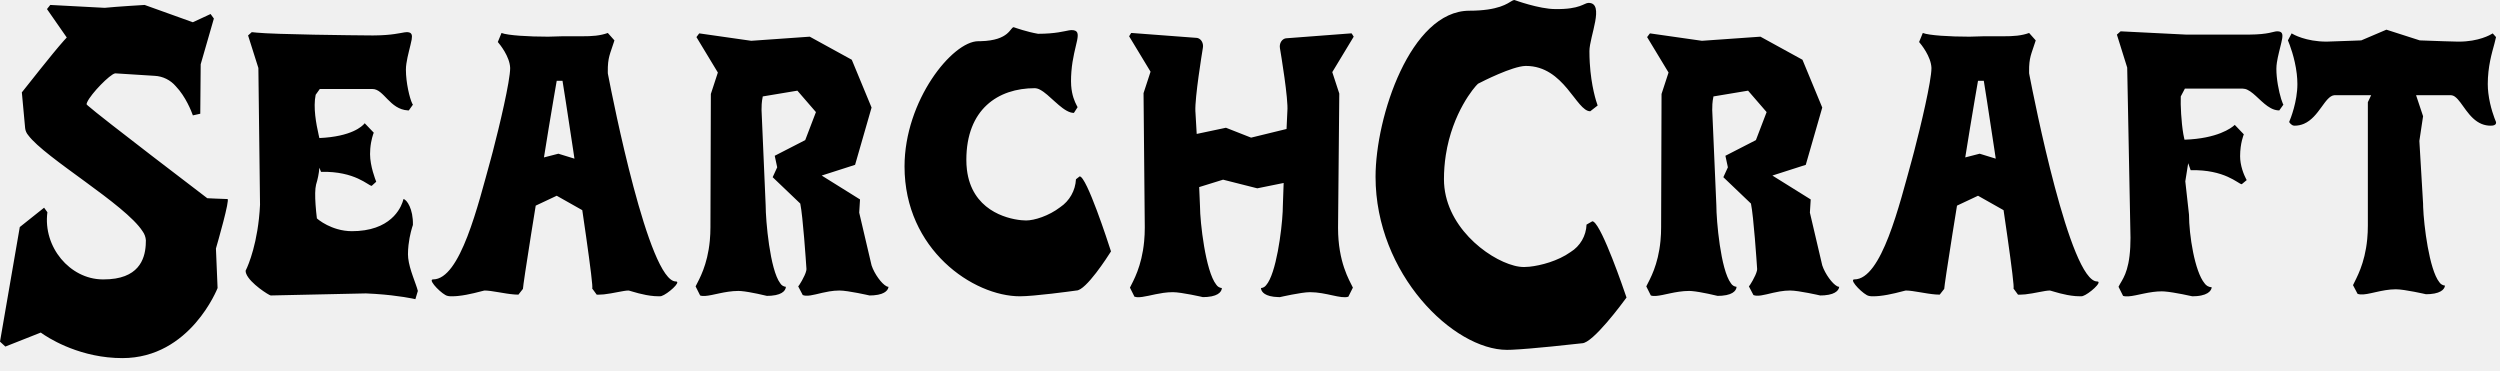
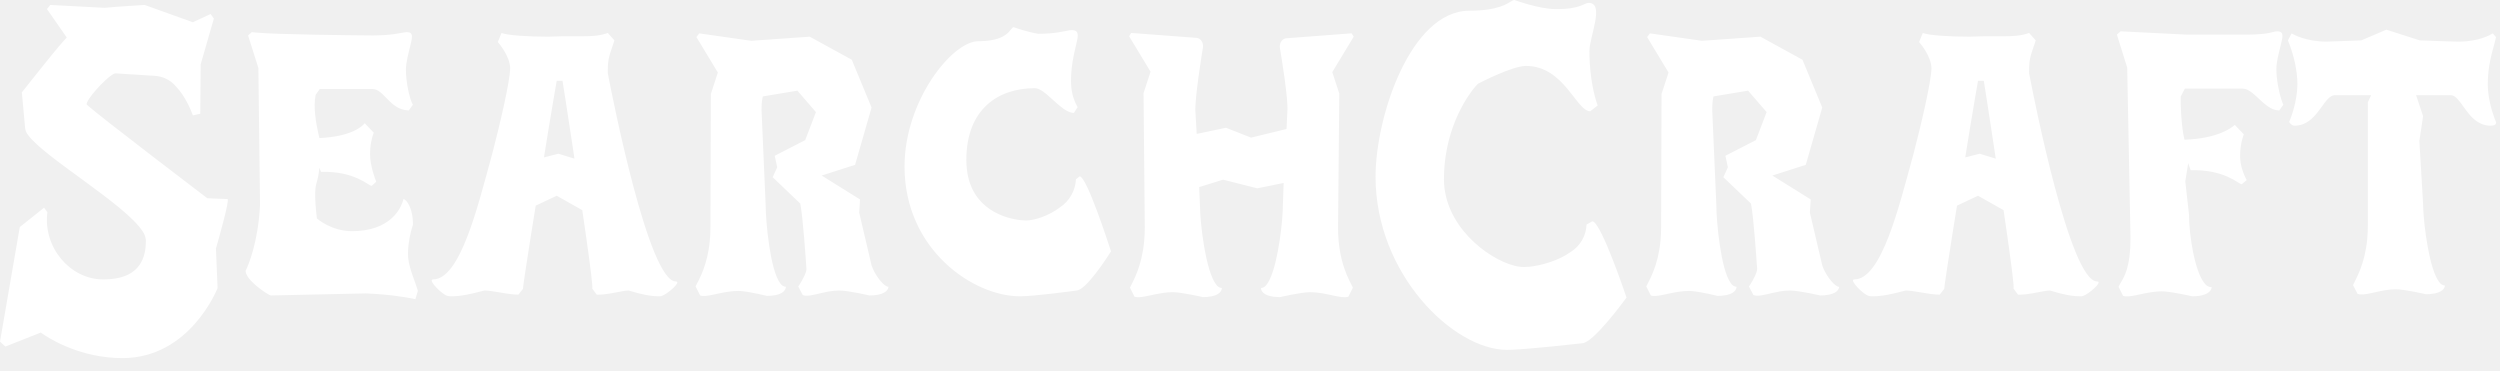
<svg xmlns="http://www.w3.org/2000/svg" viewBox="0 0 182 27">
-   <g style="color: white;" stroke-linecap="round" fill-rule="evenodd">
+   <g fill="white" stroke-linecap="round" fill-rule="evenodd">
    <path d="M 8.4 5.34 L 11.25 5.52 A 2.167 2.167 0 0 1 12.796 6.277 C 13.523 7.033 13.939 8.116 14.024 8.353 A 2.392 2.392 0 0 1 14.04 8.4 L 14.58 8.28 L 14.61 4.68 L 15.57 1.35 L 15.33 1.02 L 14.04 1.62 L 10.53 0.36 C 10.53 0.36 8.49 0.48 7.62 0.57 L 3.66 0.36 L 3.42 0.66 L 4.86 2.73 A 8.108 8.108 0 0 0 4.651 2.957 C 3.777 3.937 1.947 6.287 1.636 6.668 A 0.493 0.493 0 0 1 1.59 6.72 L 1.83 9.33 A 0.942 0.942 0 0 0 2.056 9.844 C 3.282 11.503 9.12 14.875 10.38 16.838 A 1.266 1.266 0 0 1 10.62 17.49 C 10.62 18.371 10.454 19.942 8.407 20.276 A 5.257 5.257 0 0 1 7.56 20.34 L 7.44 20.34 C 5.1 20.31 3.12 18 3.45 15.45 L 3.21 15.12 L 1.44 16.53 L 0 24.87 L 0.39 25.23 L 2.97 24.21 A 2.534 2.534 0 0 0 3.033 24.256 C 3.412 24.526 5.471 25.898 8.369 26.055 A 9.983 9.983 0 0 0 8.91 26.07 C 13.86 26.07 15.84 20.97 15.84 20.97 L 15.72 18.09 A 24.041 24.041 0 0 0 15.73 18.056 C 15.835 17.693 16.758 14.49 16.56 14.49 A 2.75 2.75 0 0 1 16.511 14.489 C 16.187 14.483 15.09 14.43 15.09 14.43 C 15.09 14.43 7.274 8.481 6.382 7.677 A 0.347 0.347 0 0 1 6.3 7.59 A 0.562 0.562 0 0 1 6.351 7.43 C 6.636 6.805 8.003 5.41 8.374 5.343 A 0.146 0.146 0 0 1 8.4 5.34 Z M 91.08 10.02 L 89.25 9.3 L 87.12 9.75 L 87.03 8.19 A 1.783 1.783 0 0 1 87.023 8.091 C 86.983 7.088 87.498 3.92 87.563 3.521 A 22.845 22.845 0 0 1 87.57 3.48 A 0.712 0.712 0 0 0 87.581 3.353 C 87.581 3.197 87.53 3.048 87.44 2.938 A 0.499 0.499 0 0 0 87.15 2.76 L 82.38 2.4 L 82.35 2.4 L 82.2 2.64 L 83.76 5.22 L 83.25 6.78 C 83.25 6.78 83.329 15.289 83.339 16.433 A 123.294 123.294 0 0 1 83.34 16.56 A 10.728 10.728 0 0 1 83.294 17.568 C 83.118 19.427 82.493 20.458 82.274 20.911 A 2.837 2.837 0 0 0 82.26 20.94 L 82.59 21.6 A 0.761 0.761 0 0 0 82.765 21.634 C 83.216 21.673 83.911 21.431 84.695 21.321 A 4.966 4.966 0 0 1 85.38 21.27 C 86.01 21.27 87.57 21.63 87.57 21.63 A 3.952 3.952 0 0 0 87.881 21.618 C 88.85 21.542 88.95 21.107 88.95 20.97 A 0.543 0.543 0 0 1 88.544 20.724 C 87.761 19.748 87.36 16.142 87.36 15.03 L 87.3 13.62 L 89.04 13.08 L 91.53 13.71 L 93.45 13.32 L 93.39 15.03 A 7.761 7.761 0 0 1 93.38 15.393 C 93.313 16.799 92.905 19.932 92.173 20.764 A 0.51 0.51 0 0 1 91.8 20.97 A 0.368 0.368 0 0 0 91.809 21.049 C 91.852 21.241 92.073 21.601 93.059 21.628 A 4.391 4.391 0 0 0 93.18 21.63 C 93.18 21.63 94.721 21.274 95.358 21.27 A 1.713 1.713 0 0 1 95.37 21.27 C 96.54 21.27 97.62 21.78 98.16 21.6 L 98.49 20.94 A 2.633 2.633 0 0 0 98.483 20.925 C 98.234 20.404 97.41 19.085 97.41 16.59 A 105.836 105.836 0 0 1 97.411 16.476 C 97.421 15.381 97.5 6.81 97.5 6.81 L 96.99 5.25 L 98.55 2.67 L 98.4 2.43 L 98.34 2.43 L 93.6 2.79 C 93.339 2.842 93.169 3.099 93.169 3.383 A 0.712 0.712 0 0 0 93.18 3.51 A 20.762 20.762 0 0 1 93.186 3.546 C 93.251 3.931 93.804 7.245 93.72 8.097 A 1.235 1.235 0 0 1 93.72 8.1 L 93.66 9.39 L 91.08 10.02 Z M 50.91 2.43 L 50.88 2.46 L 50.7 2.7 L 52.26 5.28 L 51.75 6.84 C 51.75 6.84 51.724 15.191 51.72 16.388 A 459.259 459.259 0 0 0 51.72 16.53 A 10.454 10.454 0 0 1 51.674 17.526 C 51.503 19.316 50.903 20.321 50.67 20.788 A 3.163 3.163 0 0 0 50.64 20.85 L 50.97 21.51 C 51.372 21.652 52.126 21.366 53.015 21.238 A 5.225 5.225 0 0 1 53.76 21.18 A 2.344 2.344 0 0 1 53.948 21.189 C 54.621 21.244 55.83 21.54 55.83 21.54 A 3.952 3.952 0 0 0 56.141 21.528 C 57.11 21.452 57.21 21.017 57.21 20.88 A 0.533 0.533 0 0 1 56.804 20.627 C 56.05 19.639 55.74 16.049 55.74 14.94 L 55.44 8.01 C 55.44 7.77 55.44 7.44 55.53 7.02 L 58.05 6.6 L 59.4 8.16 L 58.62 10.2 L 56.4 11.34 L 56.58 12.18 L 56.25 12.9 L 58.26 14.82 C 58.454 15.762 58.674 19.034 58.706 19.527 A 45.011 45.011 0 0 1 58.71 19.59 A 0.551 0.551 0 0 1 58.696 19.704 C 58.608 20.111 58.137 20.85 58.11 20.85 L 58.44 21.48 A 0.74 0.74 0 0 0 58.656 21.526 C 59.075 21.556 59.664 21.332 60.363 21.216 A 4.568 4.568 0 0 1 61.11 21.15 C 61.74 21.15 63.3 21.51 63.3 21.51 A 3.977 3.977 0 0 0 63.605 21.499 C 64.553 21.426 64.674 21.013 64.68 20.89 A 0.204 0.204 0 0 0 64.68 20.88 A 0.328 0.328 0 0 1 64.538 20.84 C 64.187 20.665 63.659 19.947 63.45 19.32 L 62.55 15.48 L 62.61 14.52 L 59.82 12.78 L 62.25 12 L 63.45 7.83 L 62.01 4.35 L 58.95 2.67 L 54.69 2.97 L 50.91 2.43 Z M 120.12 2.43 L 120.09 2.46 L 119.91 2.7 L 121.47 5.28 L 120.96 6.84 C 120.96 6.84 120.934 15.191 120.93 16.388 A 459.259 459.259 0 0 0 120.93 16.53 A 10.454 10.454 0 0 1 120.884 17.526 C 120.713 19.316 120.113 20.321 119.88 20.788 A 3.163 3.163 0 0 0 119.85 20.85 L 120.18 21.51 C 120.582 21.652 121.336 21.366 122.225 21.238 A 5.225 5.225 0 0 1 122.97 21.18 A 2.344 2.344 0 0 1 123.158 21.189 C 123.831 21.244 125.04 21.54 125.04 21.54 A 3.952 3.952 0 0 0 125.351 21.528 C 126.32 21.452 126.42 21.017 126.42 20.88 A 0.533 0.533 0 0 1 126.014 20.627 C 125.26 19.639 124.95 16.049 124.95 14.94 L 124.65 8.01 C 124.65 7.77 124.65 7.44 124.74 7.02 L 127.26 6.6 L 128.61 8.16 L 127.83 10.2 L 125.61 11.34 L 125.79 12.18 L 125.46 12.9 L 127.47 14.82 C 127.664 15.762 127.884 19.034 127.916 19.527 A 45.011 45.011 0 0 1 127.92 19.59 A 0.551 0.551 0 0 1 127.906 19.704 C 127.818 20.111 127.347 20.85 127.32 20.85 L 127.65 21.48 A 0.74 0.74 0 0 0 127.866 21.526 C 128.285 21.556 128.874 21.332 129.573 21.216 A 4.568 4.568 0 0 1 130.32 21.15 C 130.95 21.15 132.51 21.51 132.51 21.51 A 3.977 3.977 0 0 0 132.815 21.499 C 133.763 21.426 133.884 21.013 133.89 20.89 A 0.204 0.204 0 0 0 133.89 20.88 A 0.328 0.328 0 0 1 133.748 20.84 C 133.397 20.665 132.869 19.947 132.66 19.32 L 131.76 15.48 L 131.82 14.52 L 129.03 12.78 L 131.46 12 L 132.66 7.83 L 131.22 4.35 L 128.16 2.67 L 123.9 2.97 L 120.12 2.43 Z M 115.92 16.11 L 115.5 16.35 A 2.447 2.447 0 0 1 114.338 18.348 C 113.423 19.001 112.168 19.331 111.344 19.417 A 3.946 3.946 0 0 1 110.94 19.44 A 2.872 2.872 0 0 1 110.231 19.338 C 108.243 18.823 105.12 16.394 105.12 13.05 A 11.502 11.502 0 0 1 105.254 11.291 C 105.734 8.189 107.347 6.32 107.585 6.109 A 0.145 0.145 0 0 1 107.61 6.09 A 6.242 6.242 0 0 1 107.638 6.076 C 107.909 5.935 110.087 4.824 111.06 4.8 A 1.273 1.273 0 0 1 111.09 4.8 C 113.88 4.8 114.75 8.1 115.77 8.1 L 116.31 7.68 A 1.83 1.83 0 0 1 116.295 7.64 C 116.215 7.42 115.836 6.297 115.735 4.575 A 14.547 14.547 0 0 1 115.71 3.72 C 115.71 2.67 116.85 0.21 115.65 0.21 C 115.32 0.21 115.05 0.69 113.22 0.66 C 112.05 0.66 110.25 0 110.25 0 A 0.369 0.369 0 0 0 110.077 0.061 C 109.75 0.245 109.111 0.78 106.95 0.78 C 102.69 0.81 100.14 8.49 100.14 12.87 C 100.14 19.95 105.81 25.47 109.71 25.47 A 8.543 8.543 0 0 0 110.051 25.462 C 111.483 25.403 114.669 25.047 115.117 24.996 A 50.836 50.836 0 0 0 115.17 24.99 C 115.955 24.99 118.1 22.085 118.38 21.702 A 9.848 9.848 0 0 0 118.41 21.66 A 21.698 21.698 0 0 0 118.389 21.598 C 118.193 21.019 116.675 16.589 116.017 16.146 A 0.178 0.178 0 0 0 115.92 16.11 Z M 30.24 21.78 L 30.42 21.18 C 30.285 20.64 29.81 19.639 29.716 18.789 A 2.542 2.542 0 0 1 29.7 18.51 A 6.051 6.051 0 0 1 29.739 17.841 C 29.821 17.1 30.011 16.521 30.052 16.402 A 1.565 1.565 0 0 1 30.06 16.38 C 30.09 15.21 29.61 14.52 29.37 14.49 A 0.942 0.942 0 0 1 29.357 14.548 C 29.271 14.889 28.703 16.629 26.083 16.814 A 6.582 6.582 0 0 1 25.62 16.83 A 3.857 3.857 0 0 1 24.562 16.678 C 24.009 16.52 23.547 16.264 23.234 16.032 A 2.845 2.845 0 0 1 23.07 15.9 A 19.791 19.791 0 0 1 22.972 14.889 C 22.93 14.283 22.932 13.753 23.01 13.44 C 23.13 13.05 23.22 12.63 23.25 12.21 L 23.37 12.51 C 25.86 12.45 26.82 13.53 27.06 13.53 L 27.39 13.23 A 1.515 1.515 0 0 1 27.385 13.218 C 27.336 13.096 26.94 12.092 26.94 11.22 A 4.82 4.82 0 0 1 26.956 10.827 C 27.008 10.191 27.171 9.758 27.204 9.675 A 0.723 0.723 0 0 1 27.21 9.66 L 26.55 8.97 A 0.452 0.452 0 0 1 26.522 9.006 C 26.375 9.183 25.609 9.944 23.25 10.05 A 37.087 37.087 0 0 1 23.196 9.812 C 23.017 9.016 22.79 7.823 22.98 6.9 L 23.28 6.48 L 27.12 6.48 C 27.946 6.48 28.366 7.959 29.691 8.037 A 1.849 1.849 0 0 0 29.76 8.04 L 30.06 7.62 A 0.563 0.563 0 0 1 30.009 7.534 C 29.825 7.16 29.55 6.028 29.55 5.07 A 3.165 3.165 0 0 1 29.584 4.636 C 29.666 4.051 29.875 3.38 29.97 2.88 C 30.026 2.544 29.977 2.365 29.677 2.342 A 0.915 0.915 0 0 0 29.61 2.34 A 1.113 1.113 0 0 0 29.445 2.356 C 29.113 2.407 28.516 2.566 27.289 2.579 A 15.316 15.316 0 0 1 27.12 2.58 A 34.133 34.133 0 0 1 26.933 2.579 C 25.729 2.572 20.015 2.511 18.654 2.373 A 5.102 5.102 0 0 1 18.63 2.37 L 18.33 2.34 L 18.06 2.58 L 18.81 4.95 L 18.93 14.91 A 16.997 16.997 0 0 1 18.852 15.909 C 18.587 18.367 17.88 19.71 17.88 19.71 A 0.61 0.61 0 0 0 17.926 19.93 C 18.199 20.631 19.602 21.51 19.71 21.51 L 26.64 21.36 A 26.659 26.659 0 0 1 27.313 21.396 C 29.066 21.511 30.156 21.76 30.235 21.779 A 1.087 1.087 0 0 1 30.24 21.78 Z M 181.71 2.7 L 181.47 2.43 A 0.735 0.735 0 0 1 181.447 2.445 C 181.301 2.537 180.451 3.03 179.01 3.03 A 7.97 7.97 0 0 1 178.883 3.029 C 178.5 3.022 177.525 2.993 176.16 2.94 L 173.73 2.16 L 171.9 2.94 A 2870.296 2870.296 0 0 1 171.361 2.961 C 170.184 3.007 169.564 3.03 169.38 3.03 C 167.86 3.03 166.947 2.502 166.841 2.437 A 0.558 0.558 0 0 1 166.83 2.43 L 166.56 2.94 A 2.554 2.554 0 0 1 166.577 2.98 C 166.665 3.19 167.069 4.2 167.205 5.376 A 6.499 6.499 0 0 1 167.25 6.12 C 167.25 7.406 166.751 8.642 166.663 8.85 A 2.065 2.065 0 0 1 166.65 8.88 C 166.65 8.88 166.785 9.123 167.003 9.148 A 0.32 0.32 0 0 0 167.04 9.15 A 1.716 1.716 0 0 0 167.724 9.012 C 168.838 8.535 169.254 6.983 169.945 6.931 A 0.475 0.475 0 0 1 169.98 6.93 L 172.62 6.93 L 172.38 7.44 L 172.38 16.41 A 10.457 10.457 0 0 1 172.334 17.406 C 172.159 19.238 171.535 20.251 171.314 20.728 A 2.497 2.497 0 0 0 171.3 20.76 L 171.63 21.39 A 0.722 0.722 0 0 0 171.821 21.433 C 172.402 21.491 173.375 21.06 174.42 21.06 C 175.05 21.06 176.61 21.42 176.61 21.42 A 3.977 3.977 0 0 0 176.915 21.409 C 177.863 21.336 177.984 20.923 177.99 20.8 A 0.204 0.204 0 0 0 177.99 20.79 A 0.545 0.545 0 0 1 177.582 20.542 C 176.85 19.625 176.453 16.407 176.405 15.067 A 7.005 7.005 0 0 1 176.4 14.82 L 176.13 10.26 L 176.4 8.46 L 175.89 6.93 L 178.41 6.93 A 0.544 0.544 0 0 1 178.733 7.049 C 179.257 7.432 179.7 8.631 180.665 9.024 A 1.717 1.717 0 0 0 181.32 9.15 A 0.971 0.971 0 0 0 181.484 9.138 C 181.636 9.111 181.733 9.038 181.71 8.88 A 2.193 2.193 0 0 1 181.695 8.845 C 181.619 8.664 181.268 7.792 181.15 6.773 A 5.655 5.655 0 0 1 181.11 6.12 A 8.276 8.276 0 0 1 181.159 5.221 C 181.284 4.078 181.609 3.241 181.708 2.71 A 2.596 2.596 0 0 0 181.71 2.7 Z M 165.93 8.04 L 166.23 7.62 A 0.73 0.73 0 0 1 166.184 7.528 C 166.047 7.215 165.825 6.388 165.747 5.562 A 5.967 5.967 0 0 1 165.72 5.01 A 3.17 3.17 0 0 1 165.758 4.551 C 165.827 4.082 165.977 3.565 166.08 3.11 A 6.917 6.917 0 0 0 166.14 2.82 C 166.196 2.484 166.147 2.305 165.847 2.282 A 0.915 0.915 0 0 0 165.78 2.28 A 0.573 0.573 0 0 0 165.76 2.28 C 165.476 2.29 165.192 2.507 163.724 2.519 A 15.723 15.723 0 0 1 163.59 2.52 L 159.18 2.52 L 154.38 2.28 L 154.11 2.52 L 154.86 4.92 C 154.86 4.92 155.1 17.13 155.1 17.31 A 13.242 13.242 0 0 1 155.083 17.992 C 154.985 19.892 154.48 20.363 154.251 20.834 A 1.5 1.5 0 0 0 154.23 20.88 L 154.56 21.54 C 155 21.687 155.817 21.376 156.737 21.255 A 4.953 4.953 0 0 1 157.38 21.21 A 2.638 2.638 0 0 1 157.581 21.219 C 158.295 21.274 159.6 21.57 159.6 21.57 A 3.938 3.938 0 0 0 159.912 21.558 C 160.91 21.479 161.01 21.02 161.01 20.91 L 160.98 20.91 A 0.653 0.653 0 0 1 160.494 20.628 C 159.772 19.76 159.36 17.097 159.36 15.63 L 159.09 13.2 L 159.3 11.88 L 159.48 12.39 C 161.961 12.331 162.93 13.377 163.188 13.409 A 0.094 0.094 0 0 0 163.2 13.41 L 163.56 13.11 C 163.56 13.11 163.237 12.565 163.121 11.856 A 3.013 3.013 0 0 1 163.08 11.37 C 163.08 10.41 163.35 9.78 163.35 9.78 L 162.69 9.09 A 0.7 0.7 0 0 1 162.652 9.126 C 162.453 9.305 161.447 10.09 159.03 10.17 A 5.597 5.597 0 0 1 158.946 9.763 C 158.796 8.888 158.734 7.636 158.76 7.02 L 159.06 6.45 L 163.26 6.45 A 0.838 0.838 0 0 1 163.626 6.543 C 164.16 6.802 164.682 7.533 165.306 7.868 A 1.311 1.311 0 0 0 165.93 8.04 Z M 37.74 21.45 L 38.07 21.03 C 38.07 20.892 38.318 19.229 38.665 17.05 A 487.405 487.405 0 0 1 39 14.97 L 40.53 14.25 L 42.39 15.3 A 395.254 395.254 0 0 1 42.675 17.267 C 42.975 19.381 43.174 20.957 43.113 20.999 A 0.005 0.005 0 0 1 43.11 21 L 43.44 21.45 L 43.62 21.45 A 3.398 3.398 0 0 0 43.962 21.431 C 44.612 21.364 45.395 21.15 45.75 21.15 A 0.286 0.286 0 0 1 45.808 21.16 C 46.036 21.217 46.803 21.492 47.633 21.557 A 4.37 4.37 0 0 0 47.97 21.57 L 48.06 21.57 A 0.328 0.328 0 0 0 48.154 21.553 C 48.594 21.416 49.623 20.509 49.213 20.49 A 0.291 0.291 0 0 0 49.2 20.49 C 47.227 20.49 44.592 7.116 44.28 5.499 A 42.137 42.137 0 0 1 44.25 5.34 A 9.355 9.355 0 0 1 44.248 5.228 C 44.234 4.17 44.423 3.918 44.695 3.052 A 11.561 11.561 0 0 0 44.73 2.94 L 44.25 2.4 A 3.85 3.85 0 0 1 43.835 2.52 C 43.531 2.589 43.228 2.62 42.892 2.632 A 13.683 13.683 0 0 1 42.39 2.64 L 41.55 2.64 L 40.95 2.64 C 40.62 2.64 40.26 2.67 39.9 2.67 C 38.49 2.67 36.96 2.58 36.51 2.4 L 36.24 3.06 A 0.466 0.466 0 0 1 36.255 3.076 C 36.372 3.21 37.112 4.106 37.14 4.95 C 37.14 5.898 36.358 9.19 35.875 11.037 A 55.607 55.607 0 0 1 35.73 11.58 C 34.8 14.94 33.51 20.34 31.53 20.34 A 0.176 0.176 0 0 0 31.481 20.346 C 31.176 20.435 32.235 21.483 32.58 21.54 A 0.959 0.959 0 0 0 32.655 21.556 C 32.726 21.568 32.79 21.57 32.864 21.57 A 10.017 10.017 0 0 0 32.91 21.57 A 4.464 4.464 0 0 0 33.349 21.546 C 34.156 21.466 35.003 21.205 35.23 21.158 A 0.29 0.29 0 0 1 35.28 21.15 C 35.808 21.15 36.707 21.382 37.447 21.438 A 3.912 3.912 0 0 0 37.74 21.45 Z M 141.21 21.45 L 141.54 21.03 C 141.54 20.892 141.788 19.229 142.135 17.05 A 487.405 487.405 0 0 1 142.47 14.97 L 144 14.25 L 145.86 15.3 A 395.254 395.254 0 0 1 146.145 17.267 C 146.445 19.381 146.644 20.957 146.583 20.999 A 0.005 0.005 0 0 1 146.58 21 L 146.91 21.45 L 147.09 21.45 A 3.398 3.398 0 0 0 147.432 21.431 C 148.082 21.364 148.865 21.15 149.22 21.15 A 0.286 0.286 0 0 1 149.278 21.16 C 149.506 21.217 150.273 21.492 151.103 21.557 A 4.37 4.37 0 0 0 151.44 21.57 L 151.53 21.57 A 0.328 0.328 0 0 0 151.624 21.553 C 152.064 21.416 153.093 20.509 152.683 20.49 A 0.291 0.291 0 0 0 152.67 20.49 C 150.697 20.49 148.062 7.116 147.75 5.499 A 42.137 42.137 0 0 1 147.72 5.34 A 9.355 9.355 0 0 1 147.718 5.228 C 147.704 4.17 147.893 3.918 148.165 3.052 A 11.561 11.561 0 0 0 148.2 2.94 L 147.72 2.4 A 3.85 3.85 0 0 1 147.305 2.52 C 147.001 2.589 146.698 2.62 146.362 2.632 A 13.683 13.683 0 0 1 145.86 2.64 L 145.02 2.64 L 144.42 2.64 C 144.09 2.64 143.73 2.67 143.37 2.67 C 141.96 2.67 140.43 2.58 139.98 2.4 L 139.71 3.06 A 0.466 0.466 0 0 1 139.725 3.076 C 139.842 3.21 140.582 4.106 140.61 4.95 C 140.61 5.898 139.828 9.19 139.345 11.037 A 55.607 55.607 0 0 1 139.2 11.58 C 138.27 14.94 136.98 20.34 135 20.34 A 0.176 0.176 0 0 0 134.951 20.346 C 134.646 20.435 135.705 21.483 136.05 21.54 A 0.959 0.959 0 0 0 136.125 21.556 C 136.196 21.568 136.26 21.57 136.334 21.57 A 10.017 10.017 0 0 0 136.38 21.57 A 4.464 4.464 0 0 0 136.819 21.546 C 137.626 21.466 138.473 21.205 138.7 21.158 A 0.29 0.29 0 0 1 138.75 21.15 C 139.278 21.15 140.177 21.382 140.917 21.438 A 3.912 3.912 0 0 0 141.21 21.45 Z M 78.6 12.84 L 78.33 13.05 A 2.607 2.607 0 0 1 77.176 15.088 C 76.357 15.716 75.301 16.05 74.7 16.05 A 3.688 3.688 0 0 1 74.34 16.03 C 73.213 15.917 70.737 15.255 70.391 12.349 A 5.98 5.98 0 0 1 70.35 11.64 C 70.35 7.95 72.66 6.42 75.33 6.42 A 0.845 0.845 0 0 1 75.709 6.527 C 76.387 6.874 77.198 7.958 77.929 8.18 A 0.865 0.865 0 0 0 78.18 8.22 L 78.45 7.8 A 6.042 6.042 0 0 1 78.384 7.678 C 78.24 7.406 78.031 6.936 77.981 6.227 A 4.507 4.507 0 0 1 77.97 5.91 A 8.81 8.81 0 0 1 77.996 5.23 C 78.155 3.174 78.951 2.19 78 2.19 A 1.021 1.021 0 0 0 77.833 2.208 C 77.482 2.268 76.836 2.46 75.57 2.46 C 74.767 2.322 73.938 2.03 73.815 1.986 A 2.787 2.787 0 0 1 73.8 1.98 C 73.537 1.98 73.502 2.947 71.397 2.998 A 7.257 7.257 0 0 1 71.22 3 C 69.33 3 65.85 7.32 65.85 12.12 C 65.85 18.18 70.86 21.57 74.25 21.57 C 75.287 21.57 77.973 21.204 78.322 21.155 A 24.176 24.176 0 0 0 78.36 21.15 C 79.061 21.15 80.651 18.663 80.858 18.336 A 7.035 7.035 0 0 0 80.88 18.3 A 24.141 24.141 0 0 0 80.86 18.239 C 80.667 17.639 79.106 12.84 78.6 12.84 Z M 40.53 5.88 L 40.95 5.88 C 40.95 5.88 41.311 8.123 41.722 10.889 A 416.762 416.762 0 0 1 41.82 11.55 L 40.65 11.19 L 39.6 11.46 A 346.003 346.003 0 0 1 39.948 9.31 C 40.219 7.665 40.439 6.402 40.507 6.008 A 100.838 100.838 0 0 1 40.53 5.88 Z M 144 5.88 L 144.42 5.88 C 144.42 5.88 144.781 8.123 145.192 10.889 A 416.762 416.762 0 0 1 145.29 11.55 L 144.12 11.19 L 143.07 11.46 A 346.003 346.003 0 0 1 143.418 9.31 C 143.689 7.665 143.909 6.402 143.977 6.008 A 100.838 100.838 0 0 1 144 5.88 Z" vector-effect="non-scaling-stroke" />
  </g>
</svg>
